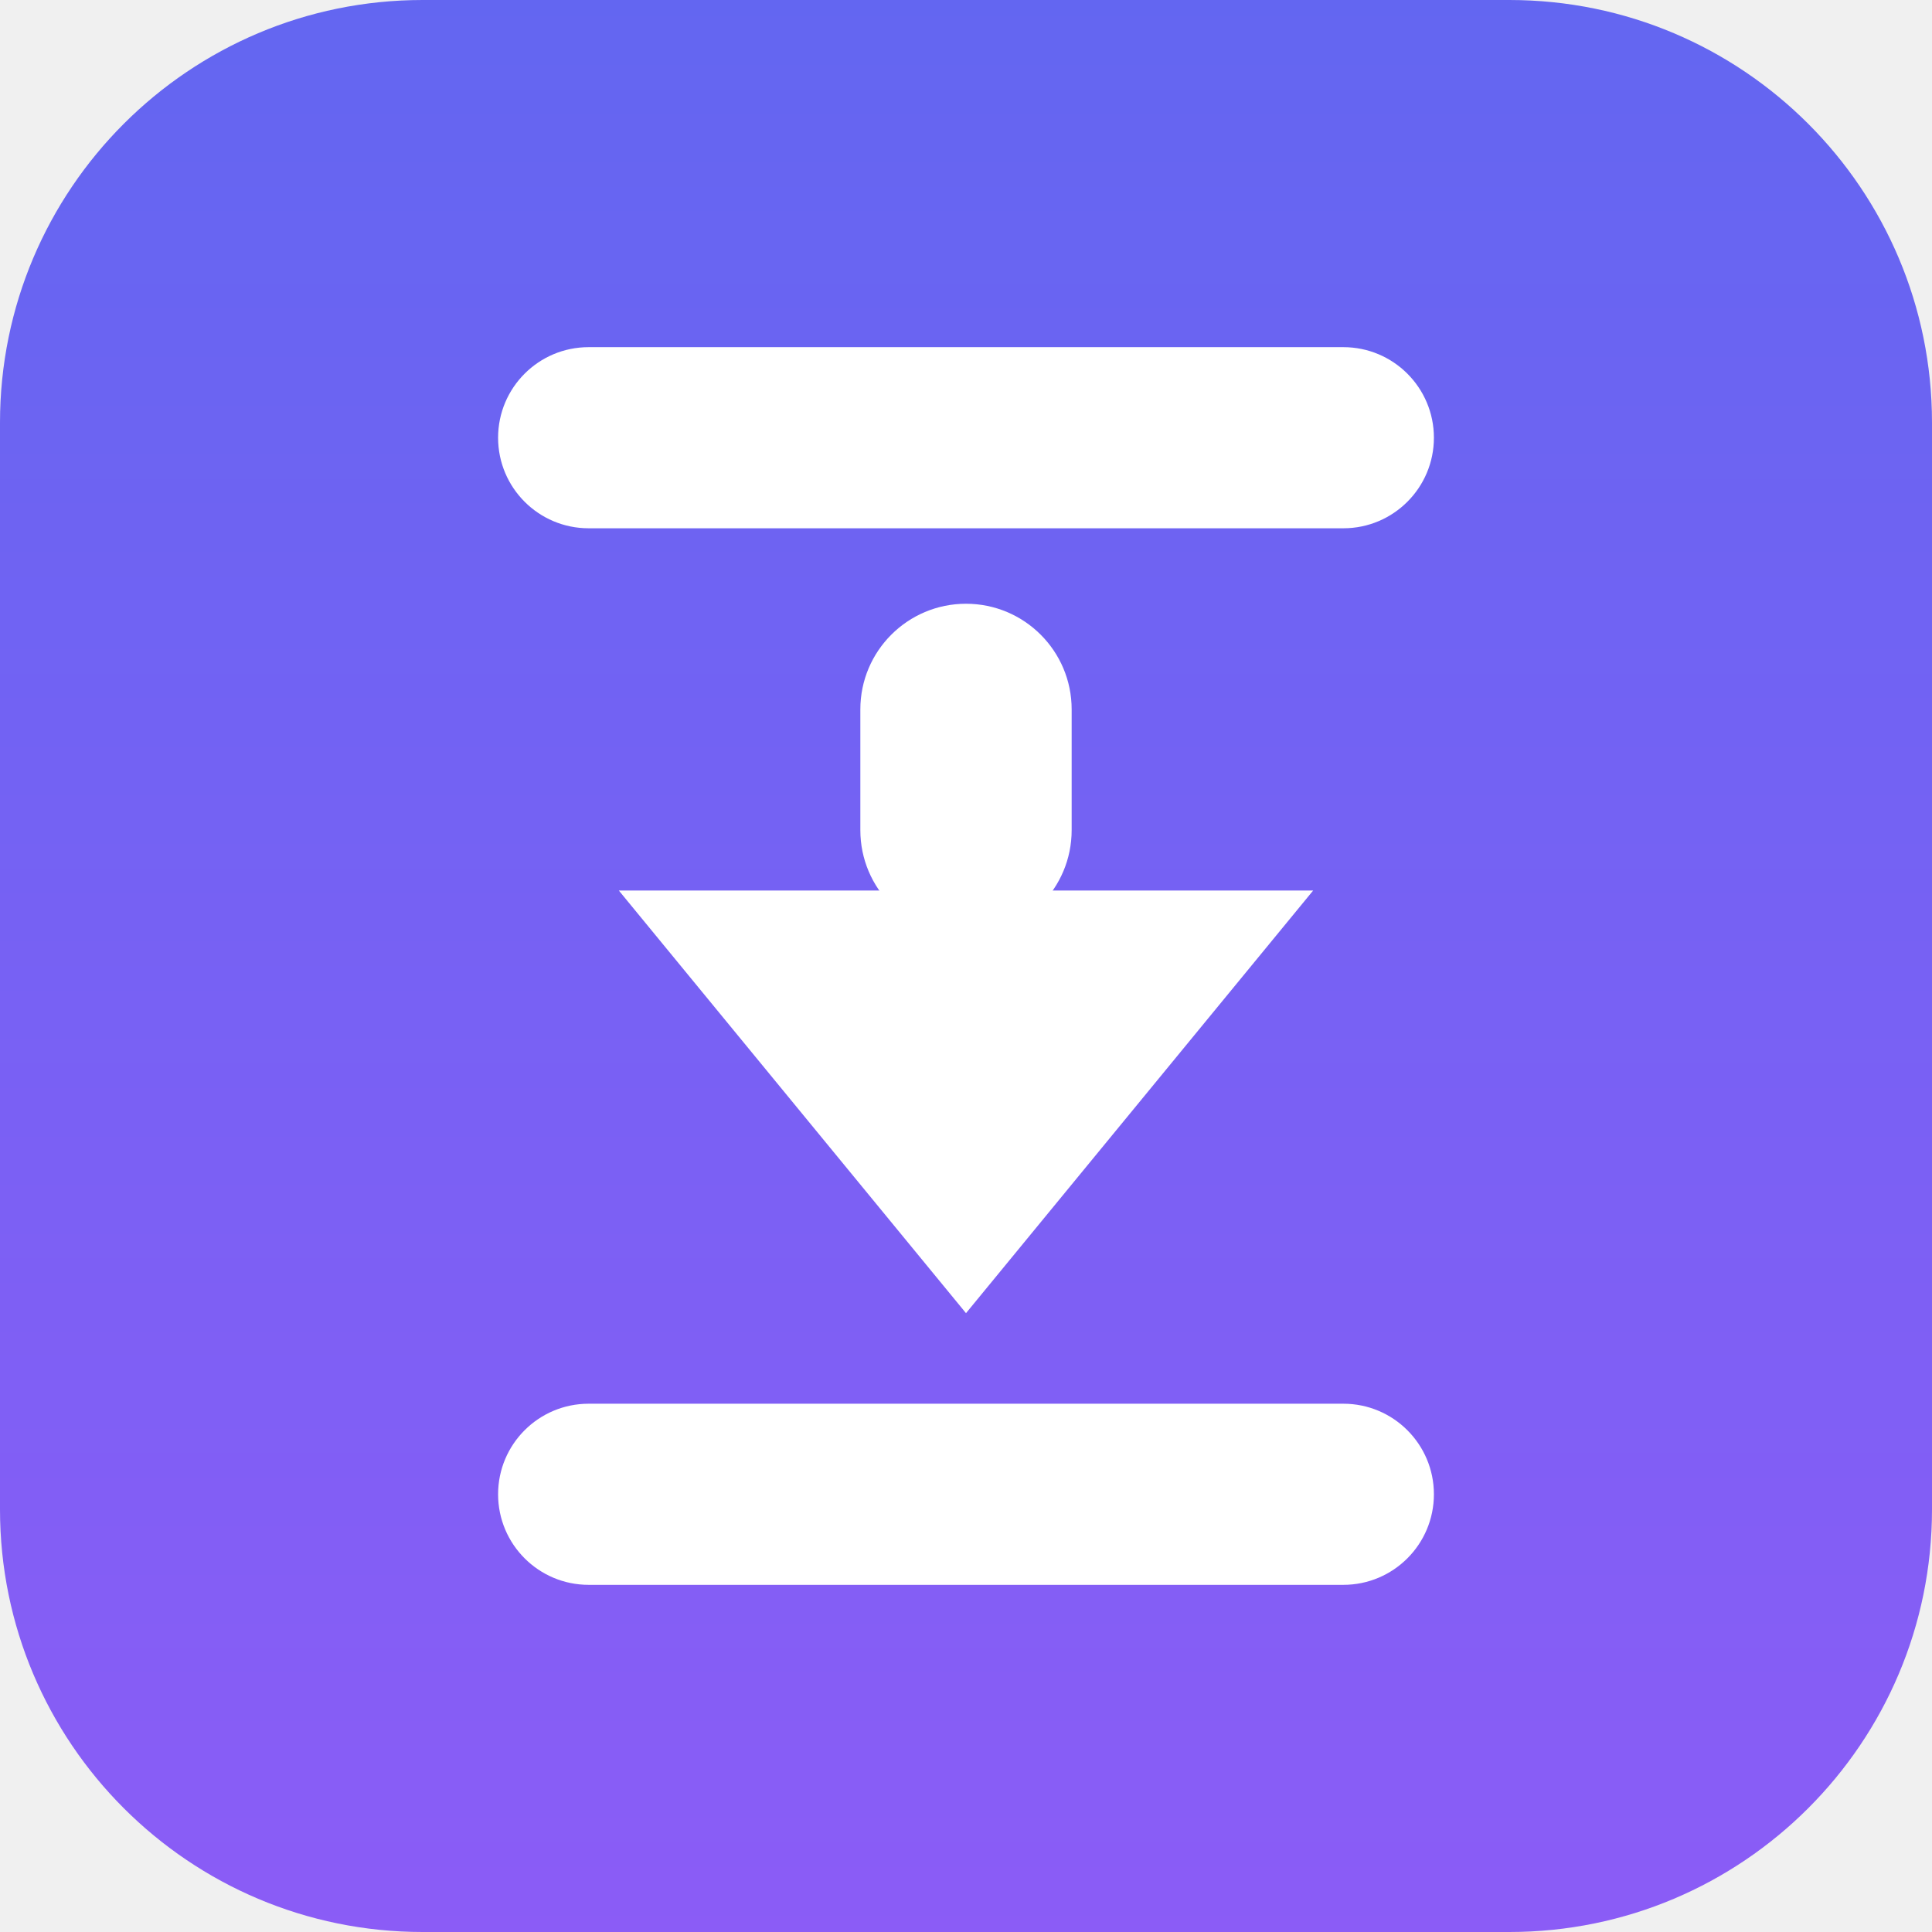
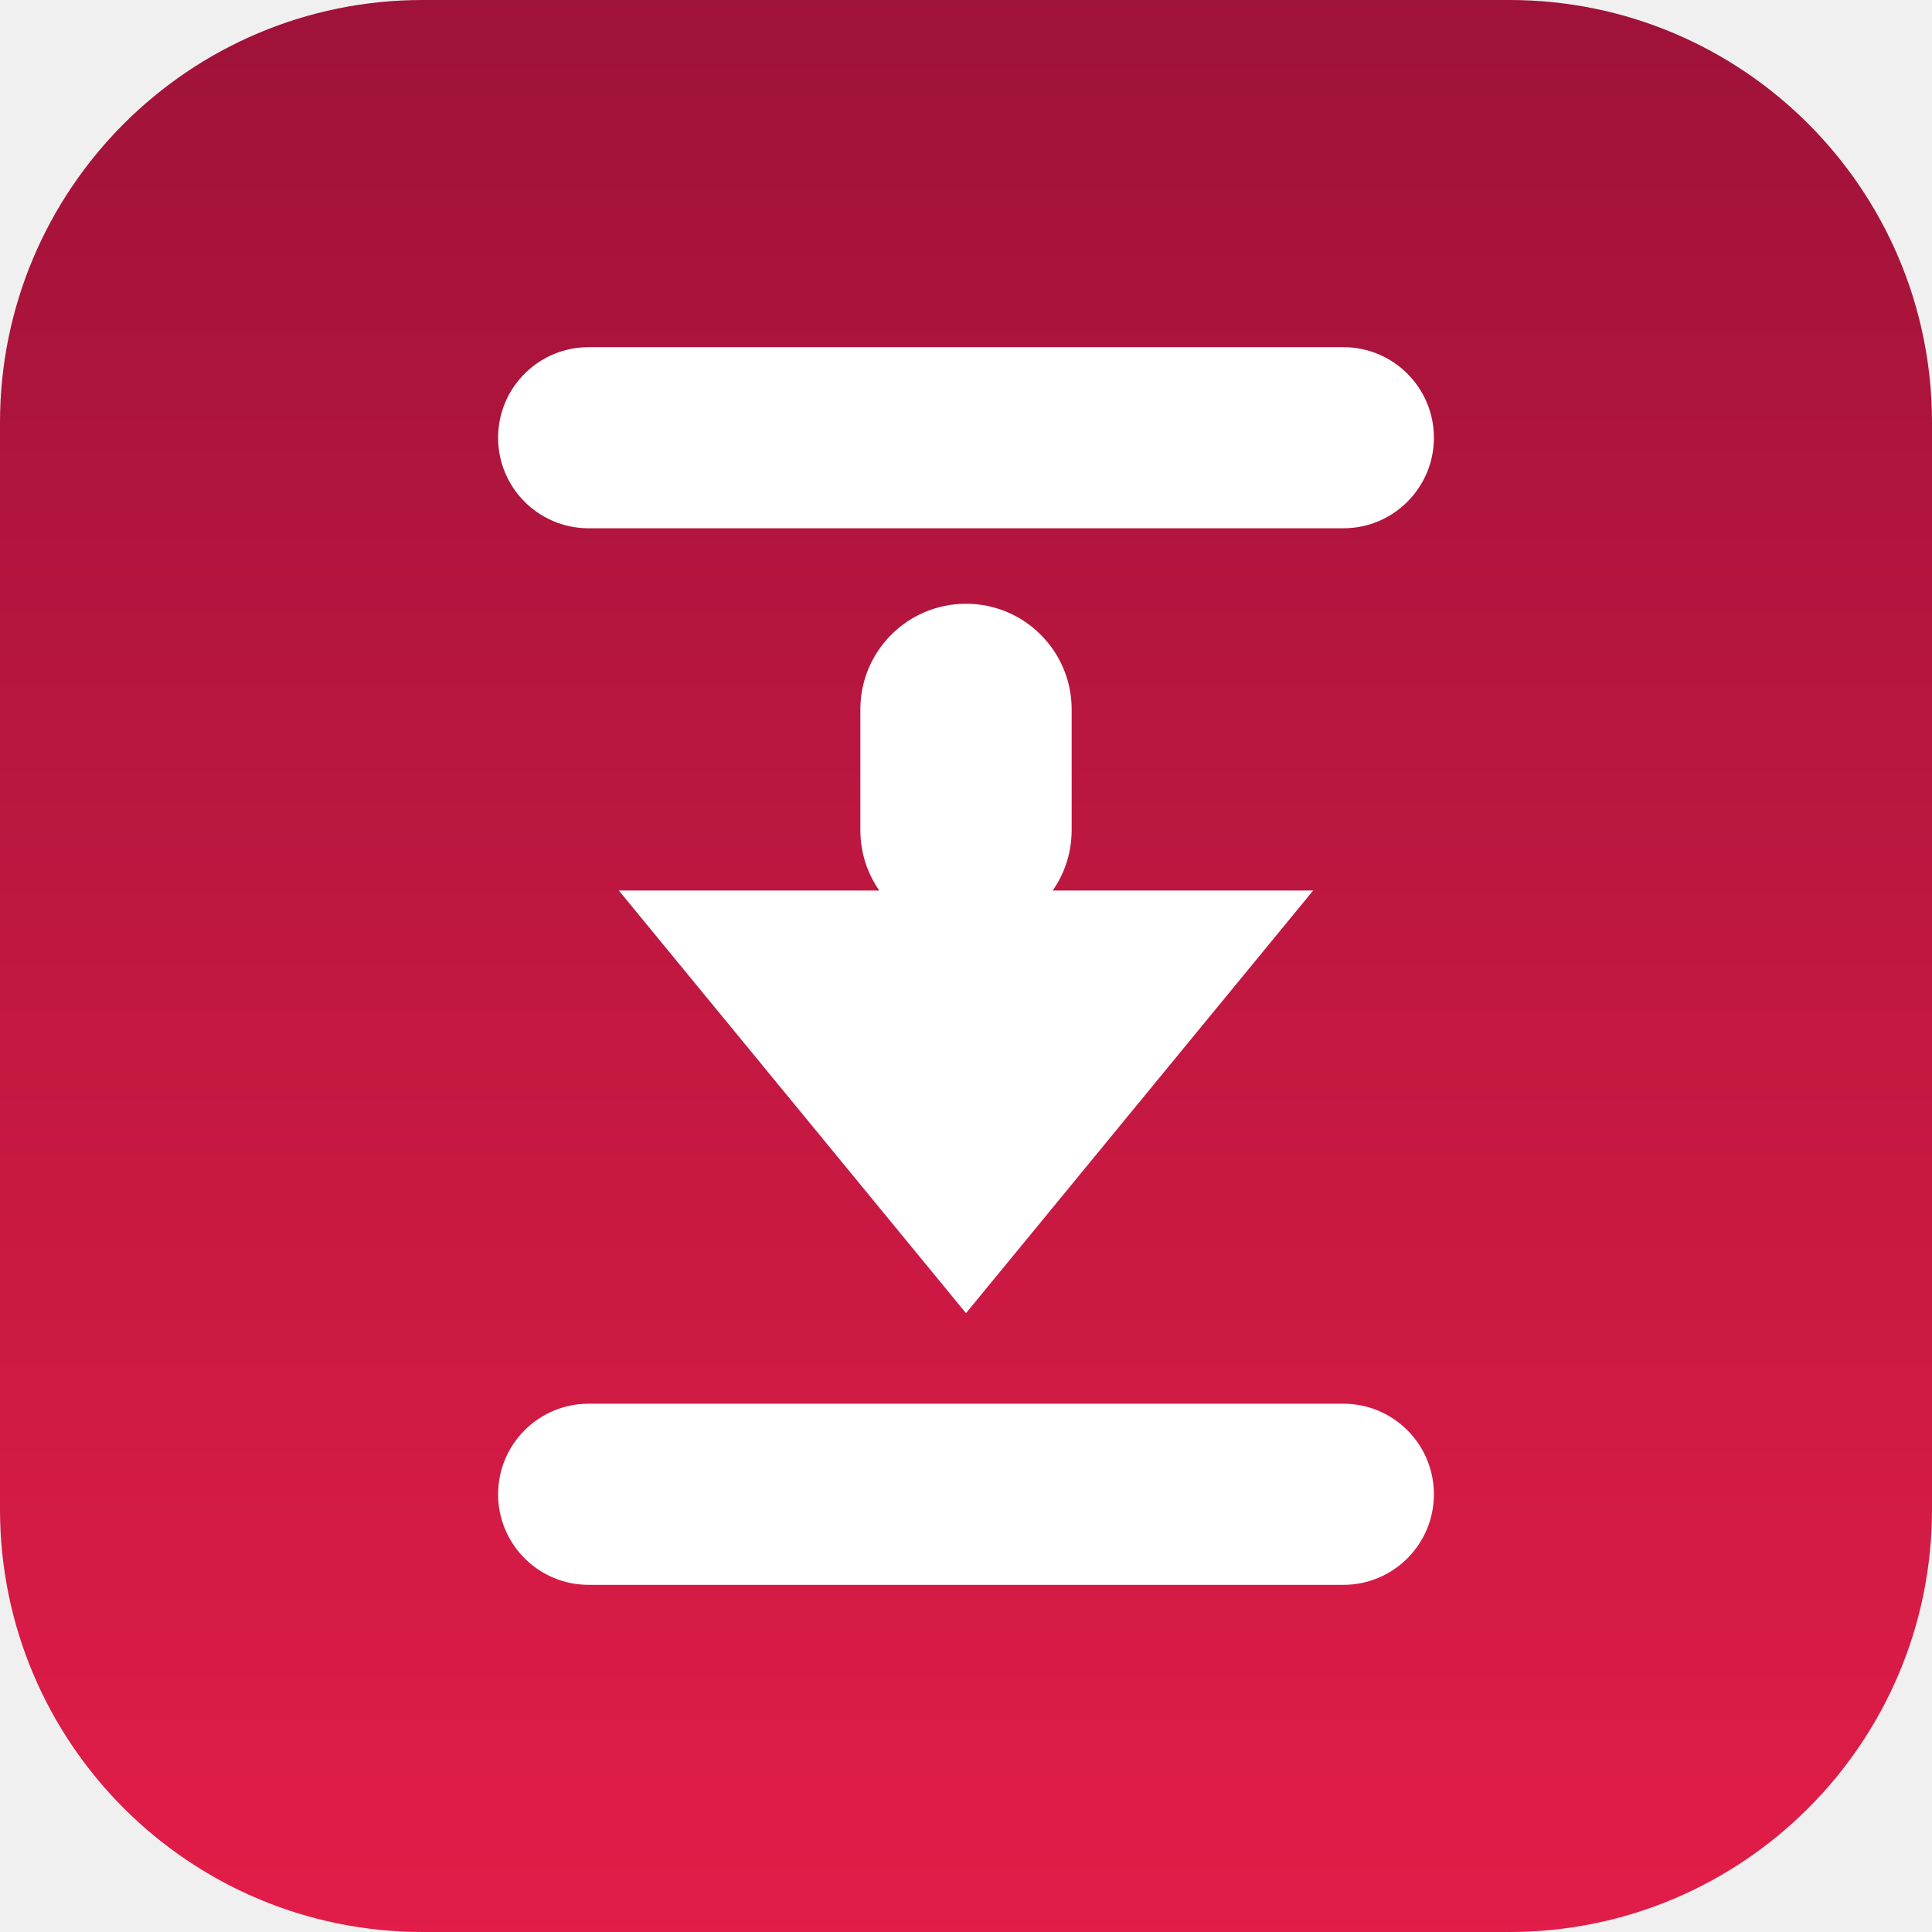
<svg xmlns="http://www.w3.org/2000/svg" viewBox="0 0 128 128" width="128" height="128" role="img" aria-label="Fullshot">
  <defs>
    <linearGradient id="fs-bg" x1="0" y1="0" x2="0" y2="1">
-       <stop offset="0" stop-color="#6366f1" />
-       <stop offset="1" stop-color="#8b5cf6" />
+       <stop offset="0" stop-color="#9f1239" />
+       <stop offset="1" stop-color="#e11d48" />
    </linearGradient>
  </defs>
  <rect width="128" height="128" rx="28" ry="28" fill="url(#fs-bg)" />
  <rect x="33" y="23" width="62" height="12" rx="6" fill="#ffffff" />
  <rect x="33" y="93" width="62" height="12" rx="6" fill="#ffffff" />
  <rect x="57" y="40" width="14" height="22" rx="7" fill="#ffffff" />
  <path d="M64 87 L41 59 H87 Z" fill="#ffffff" />
</svg>
